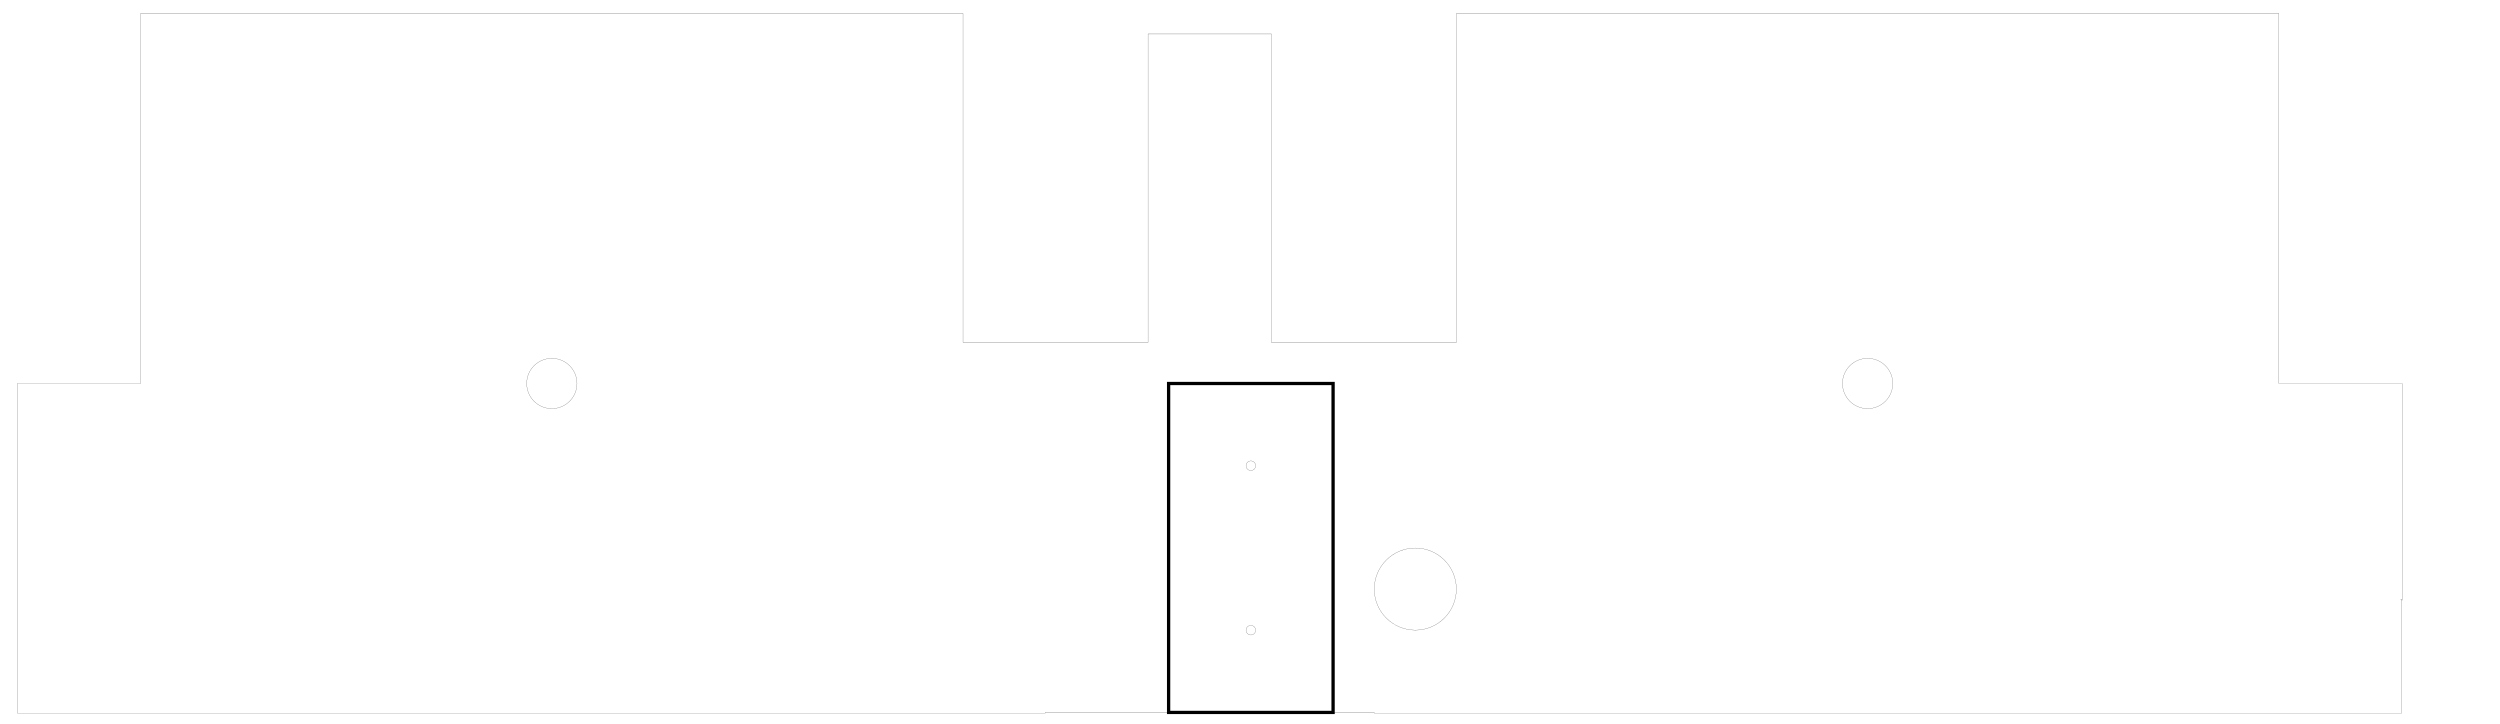
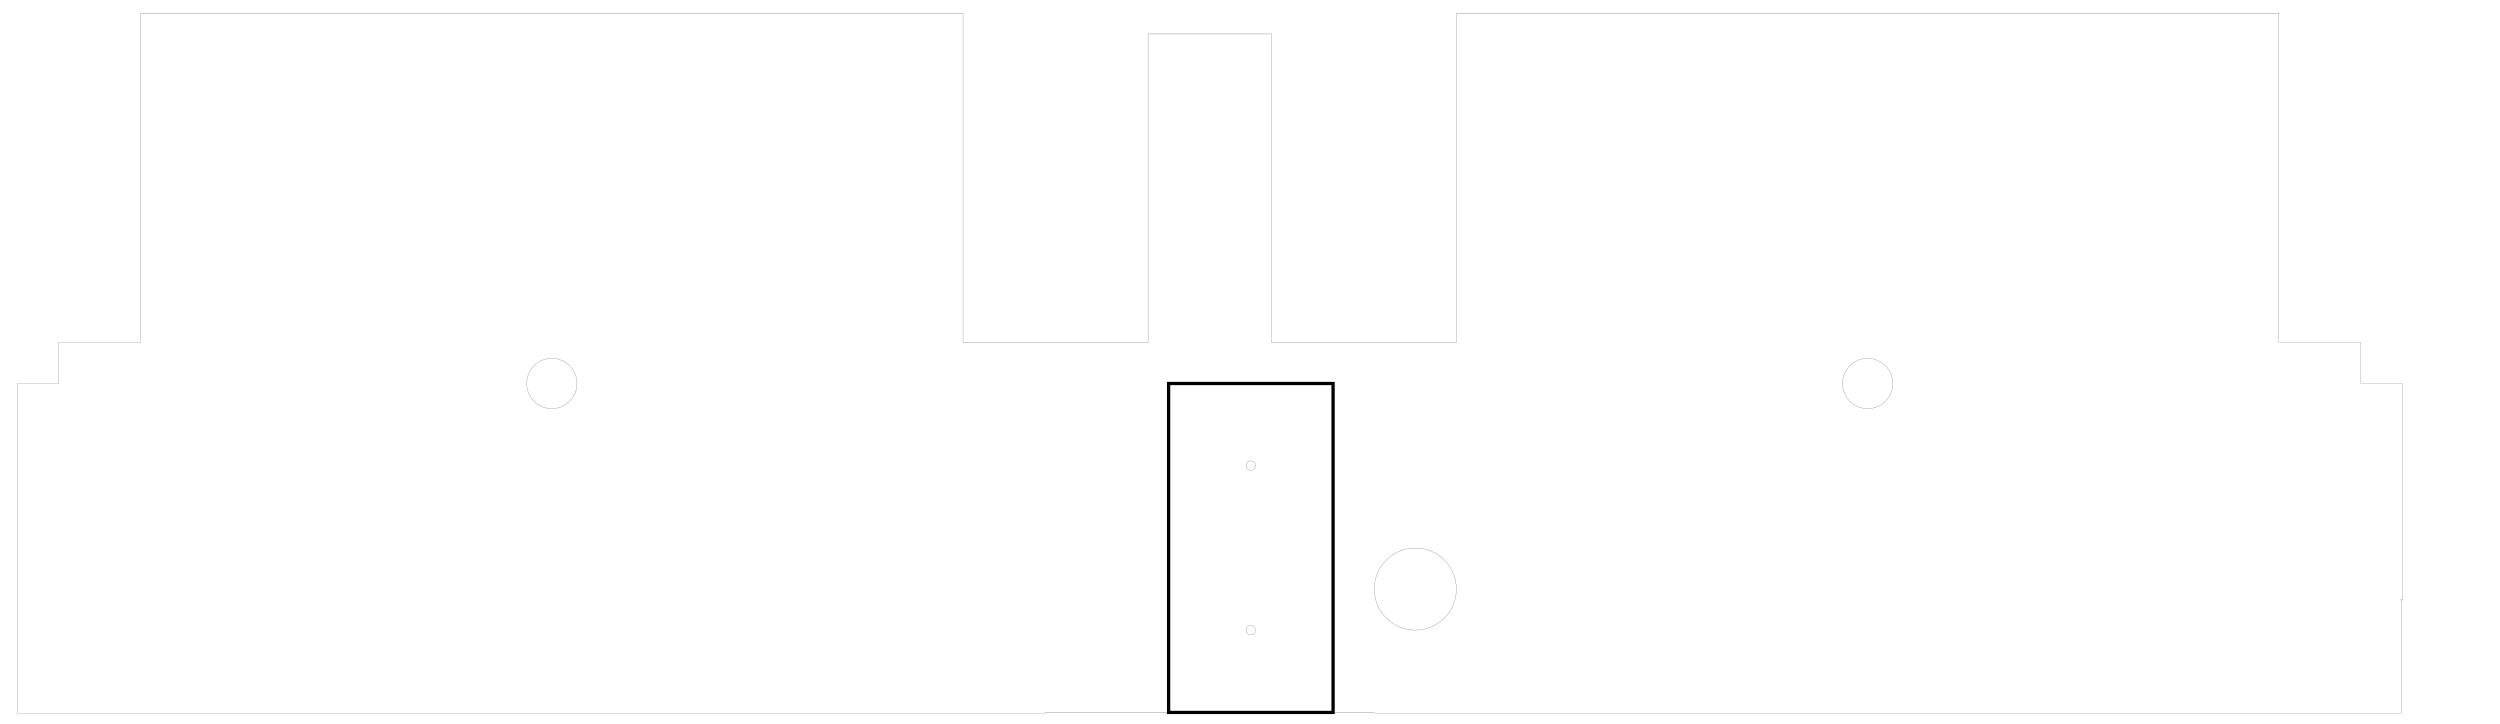
<svg xmlns="http://www.w3.org/2000/svg" width="15.2in" height="4.4in" viewBox="0 0 386.08 111.76" version="1.1" id="svg2038">
  <defs id="defs2032" />
  <g id="layer1" transform="translate(0,-185.24)">
-     <path style="fill:none;fill-opacity:0.225;stroke:#000000;stroke-width:0.025;stroke-miterlimit:4;stroke-dasharray:none;stroke-opacity:1" d="m 21.721,187.312 v 57.15 H 2.671 v 33.469 17.439 H 161.421 v -0.108 h 50.8 v 0.108 h 158.683 v -17.444 a 12.7,12.7 0 0 0 -0.129,-0.079 v -0.042 a 12.7,12.7 0 0 1 0.196,0.12 v -33.463 h -19.05 v -57.15 h -127 v 50.8 h -28.575 v -47.625 h -19.05 v 47.625 h -28.575 v -50.8 z" id="path6642" />
+     <path style="fill:none;fill-opacity:0.225;stroke:#000000;stroke-width:0.096;stroke-miterlimit:4;stroke-dasharray:none;stroke-opacity:1" d="M 82.096 7.832 L 82.096 199.893 L 34.158 199.893 L 34.158 223.832 L 10.096 223.832 L 10.096 350.33 L 10.096 416.242 L 610.096 416.242 L 610.096 415.834 L 802.096 415.834 L 802.096 416.242 L 1401.842 416.242 L 1401.842 350.311 A 48 48 0 0 0 1401.355 350.012 L 1401.355 349.852 A 48 48 0 0 1 1402.096 350.305 L 1402.096 223.832 L 1378.035 223.832 L 1378.035 199.893 L 1330.096 199.893 L 1330.096 7.832 L 850.096 7.832 L 850.096 199.832 L 742.096 199.832 L 742.096 19.832 L 670.096 19.832 L 670.096 199.832 L 562.096 199.832 L 562.096 7.832 L 82.096 7.832 z " transform="matrix(0.2645833,0,0,0.2645833,0,185.24)" id="path6642" />
    <rect y="180.471" x="-295.262" height="25.4" width="50.8" id="rect2912" style="fill:none;fill-opacity:0.445;stroke:#000000;stroke-width:0.508;stroke-miterlimit:4;stroke-dasharray:none;stroke-dashoffset:0;stroke-opacity:1" transform="rotate(-90)" />
    <ellipse cy="257.162" cx="193.171" style="fill:none;fill-opacity:1;stroke:#000000;stroke-width:0.025;stroke-miterlimit:4;stroke-dasharray:none;stroke-dashoffset:0;stroke-opacity:1" id="ellipse2914" rx="0.742" ry="0.742" />
    <ellipse cy="282.562" cx="193.171" style="fill:none;fill-opacity:1;stroke:#000000;stroke-width:0.025;stroke-miterlimit:4;stroke-dasharray:none;stroke-dashoffset:0;stroke-opacity:1" id="ellipse2916" rx="0.742" ry="0.742" />
    <circle id="circle3083" style="fill:none;fill-opacity:1;stroke:#000000;stroke-width:0.025;stroke-miterlimit:4;stroke-dasharray:none;stroke-dashoffset:0;stroke-opacity:1" cx="244.462" cy="85.221" transform="matrix(0,1,1,0,0,0)" r="3.883" />
    <circle r="3.883" transform="matrix(0,1,1,0,0,0)" cy="288.421" cx="244.462" style="fill:none;fill-opacity:1;stroke:#000000;stroke-width:0.025;stroke-miterlimit:4;stroke-dasharray:none;stroke-dashoffset:0;stroke-opacity:1" id="circle3102" />
    <ellipse ry="6.338" rx="6.338" cy="276.212" cx="218.571" id="ellipse3146" style="fill:none;fill-opacity:0.329;stroke:#000000;stroke-width:0.025;stroke-miterlimit:4;stroke-dasharray:none;stroke-dashoffset:0;stroke-opacity:1" />
  </g>
</svg>
